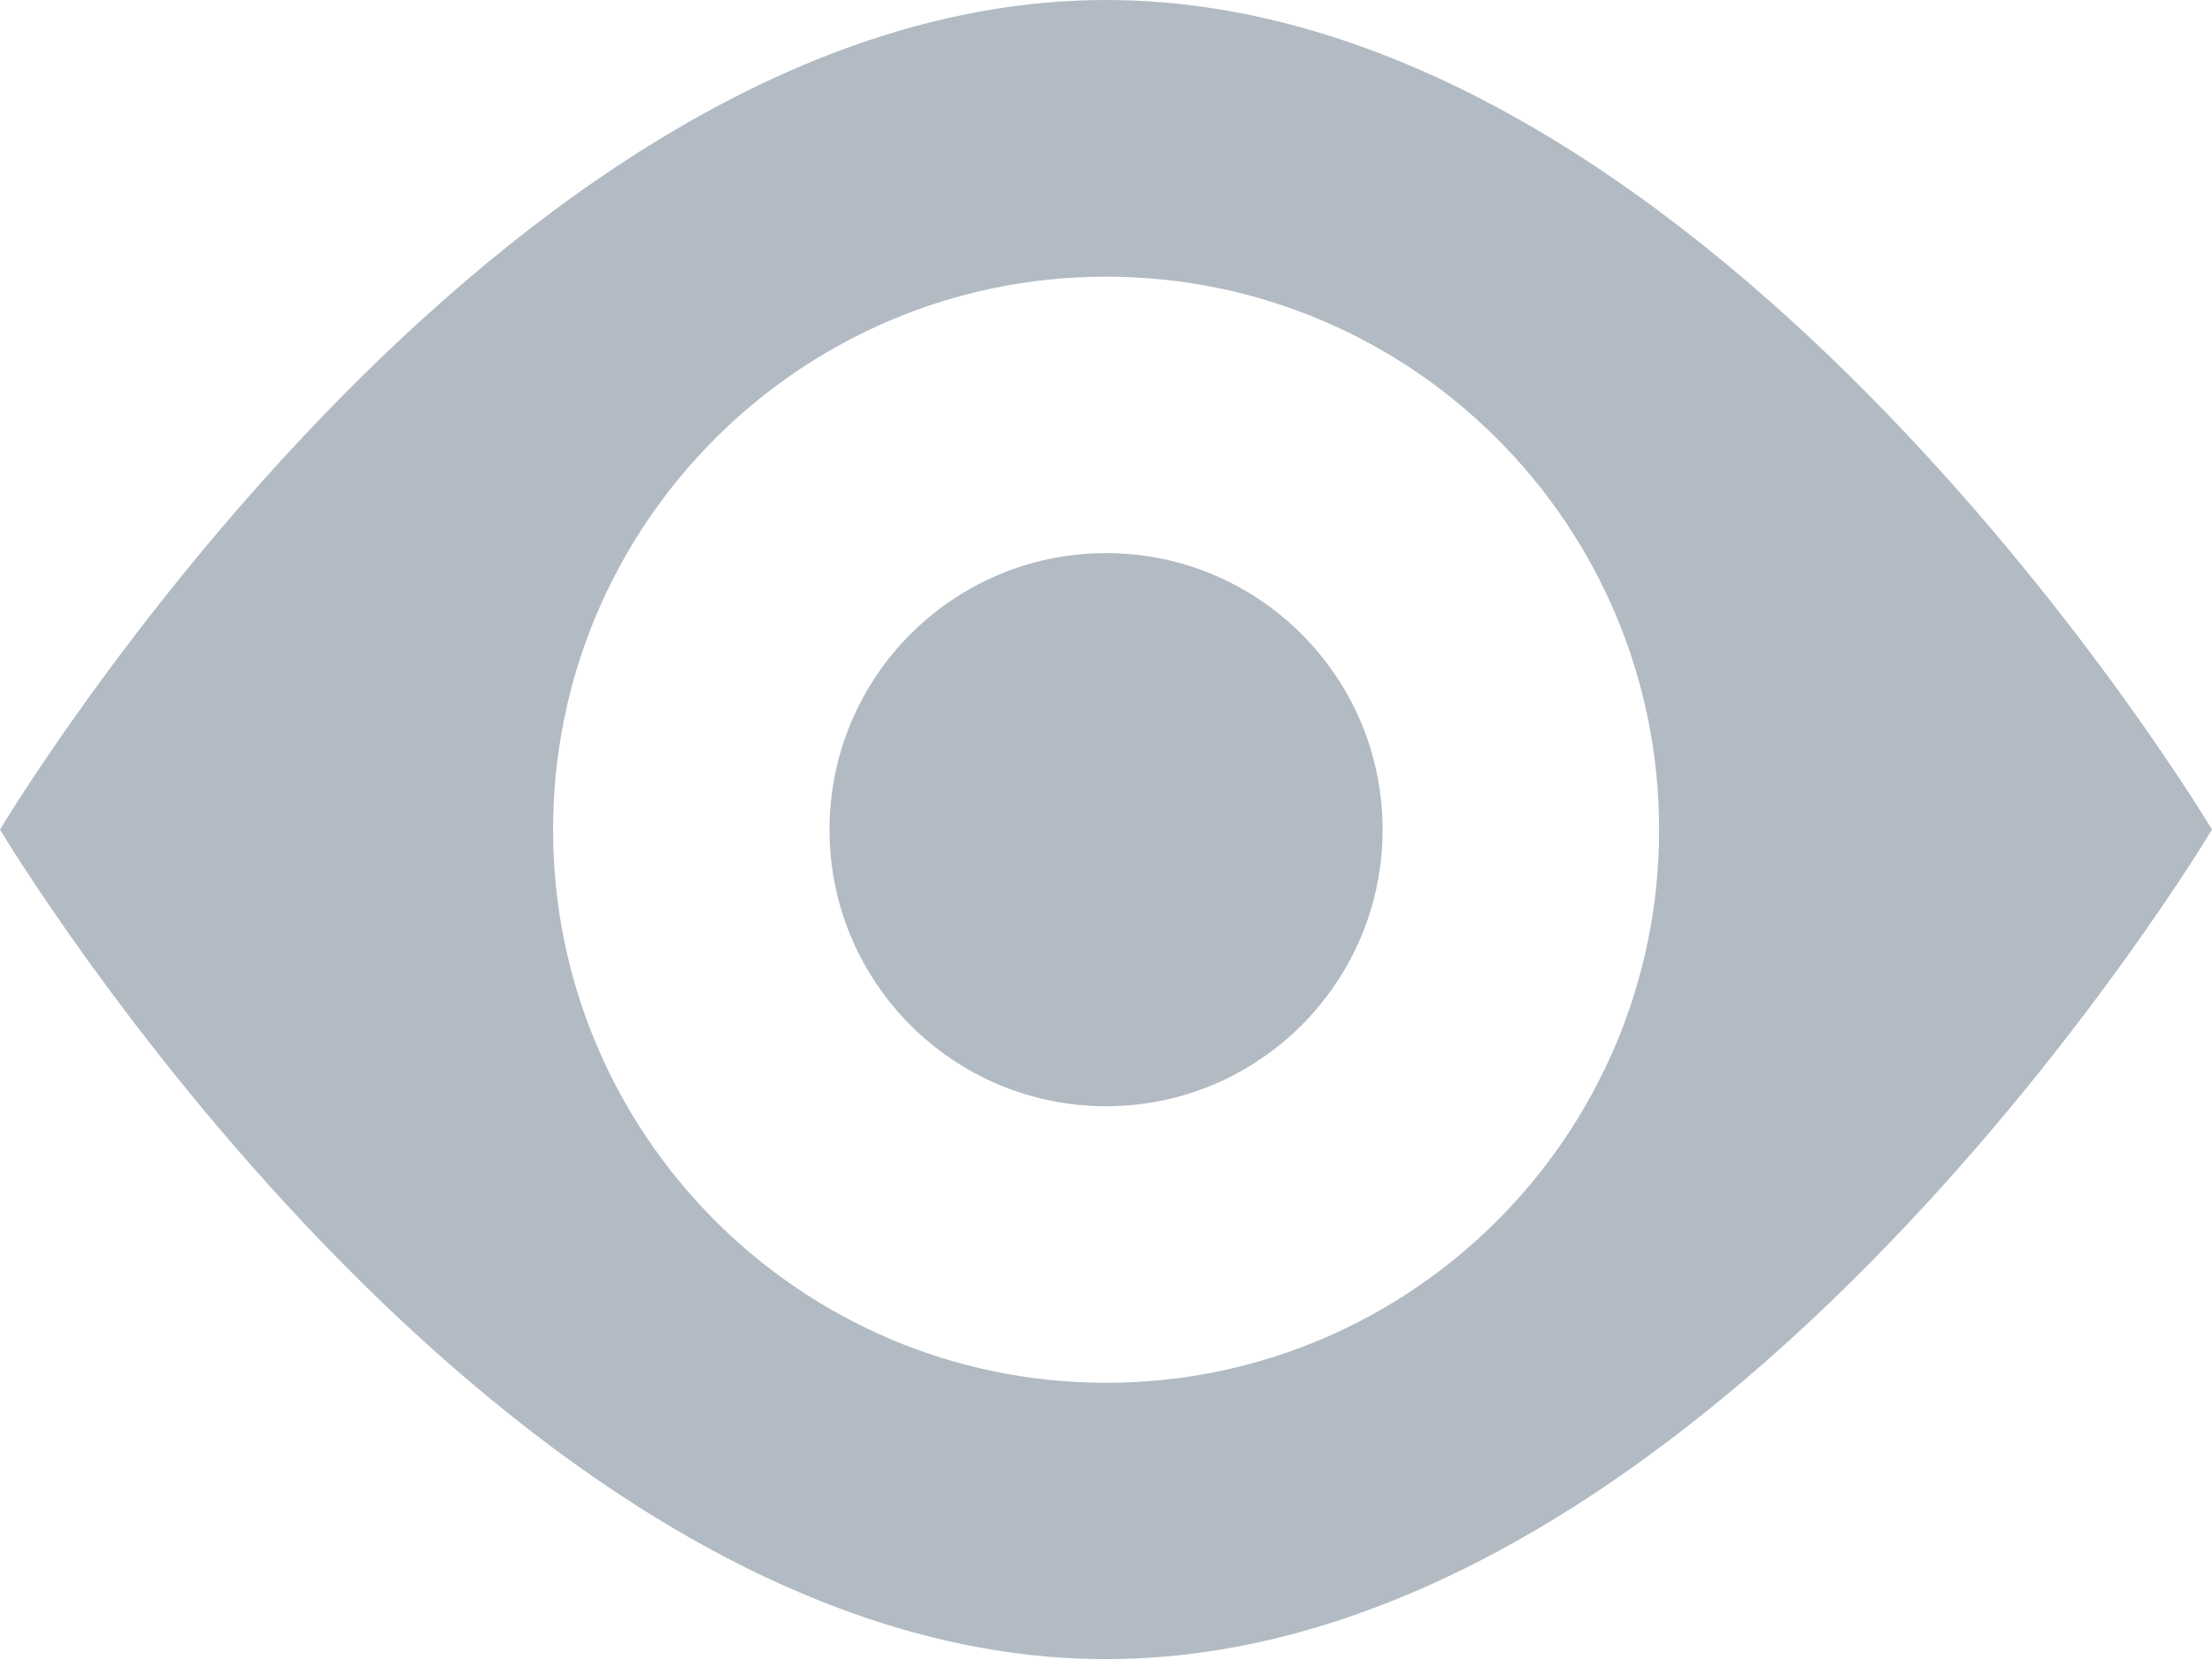
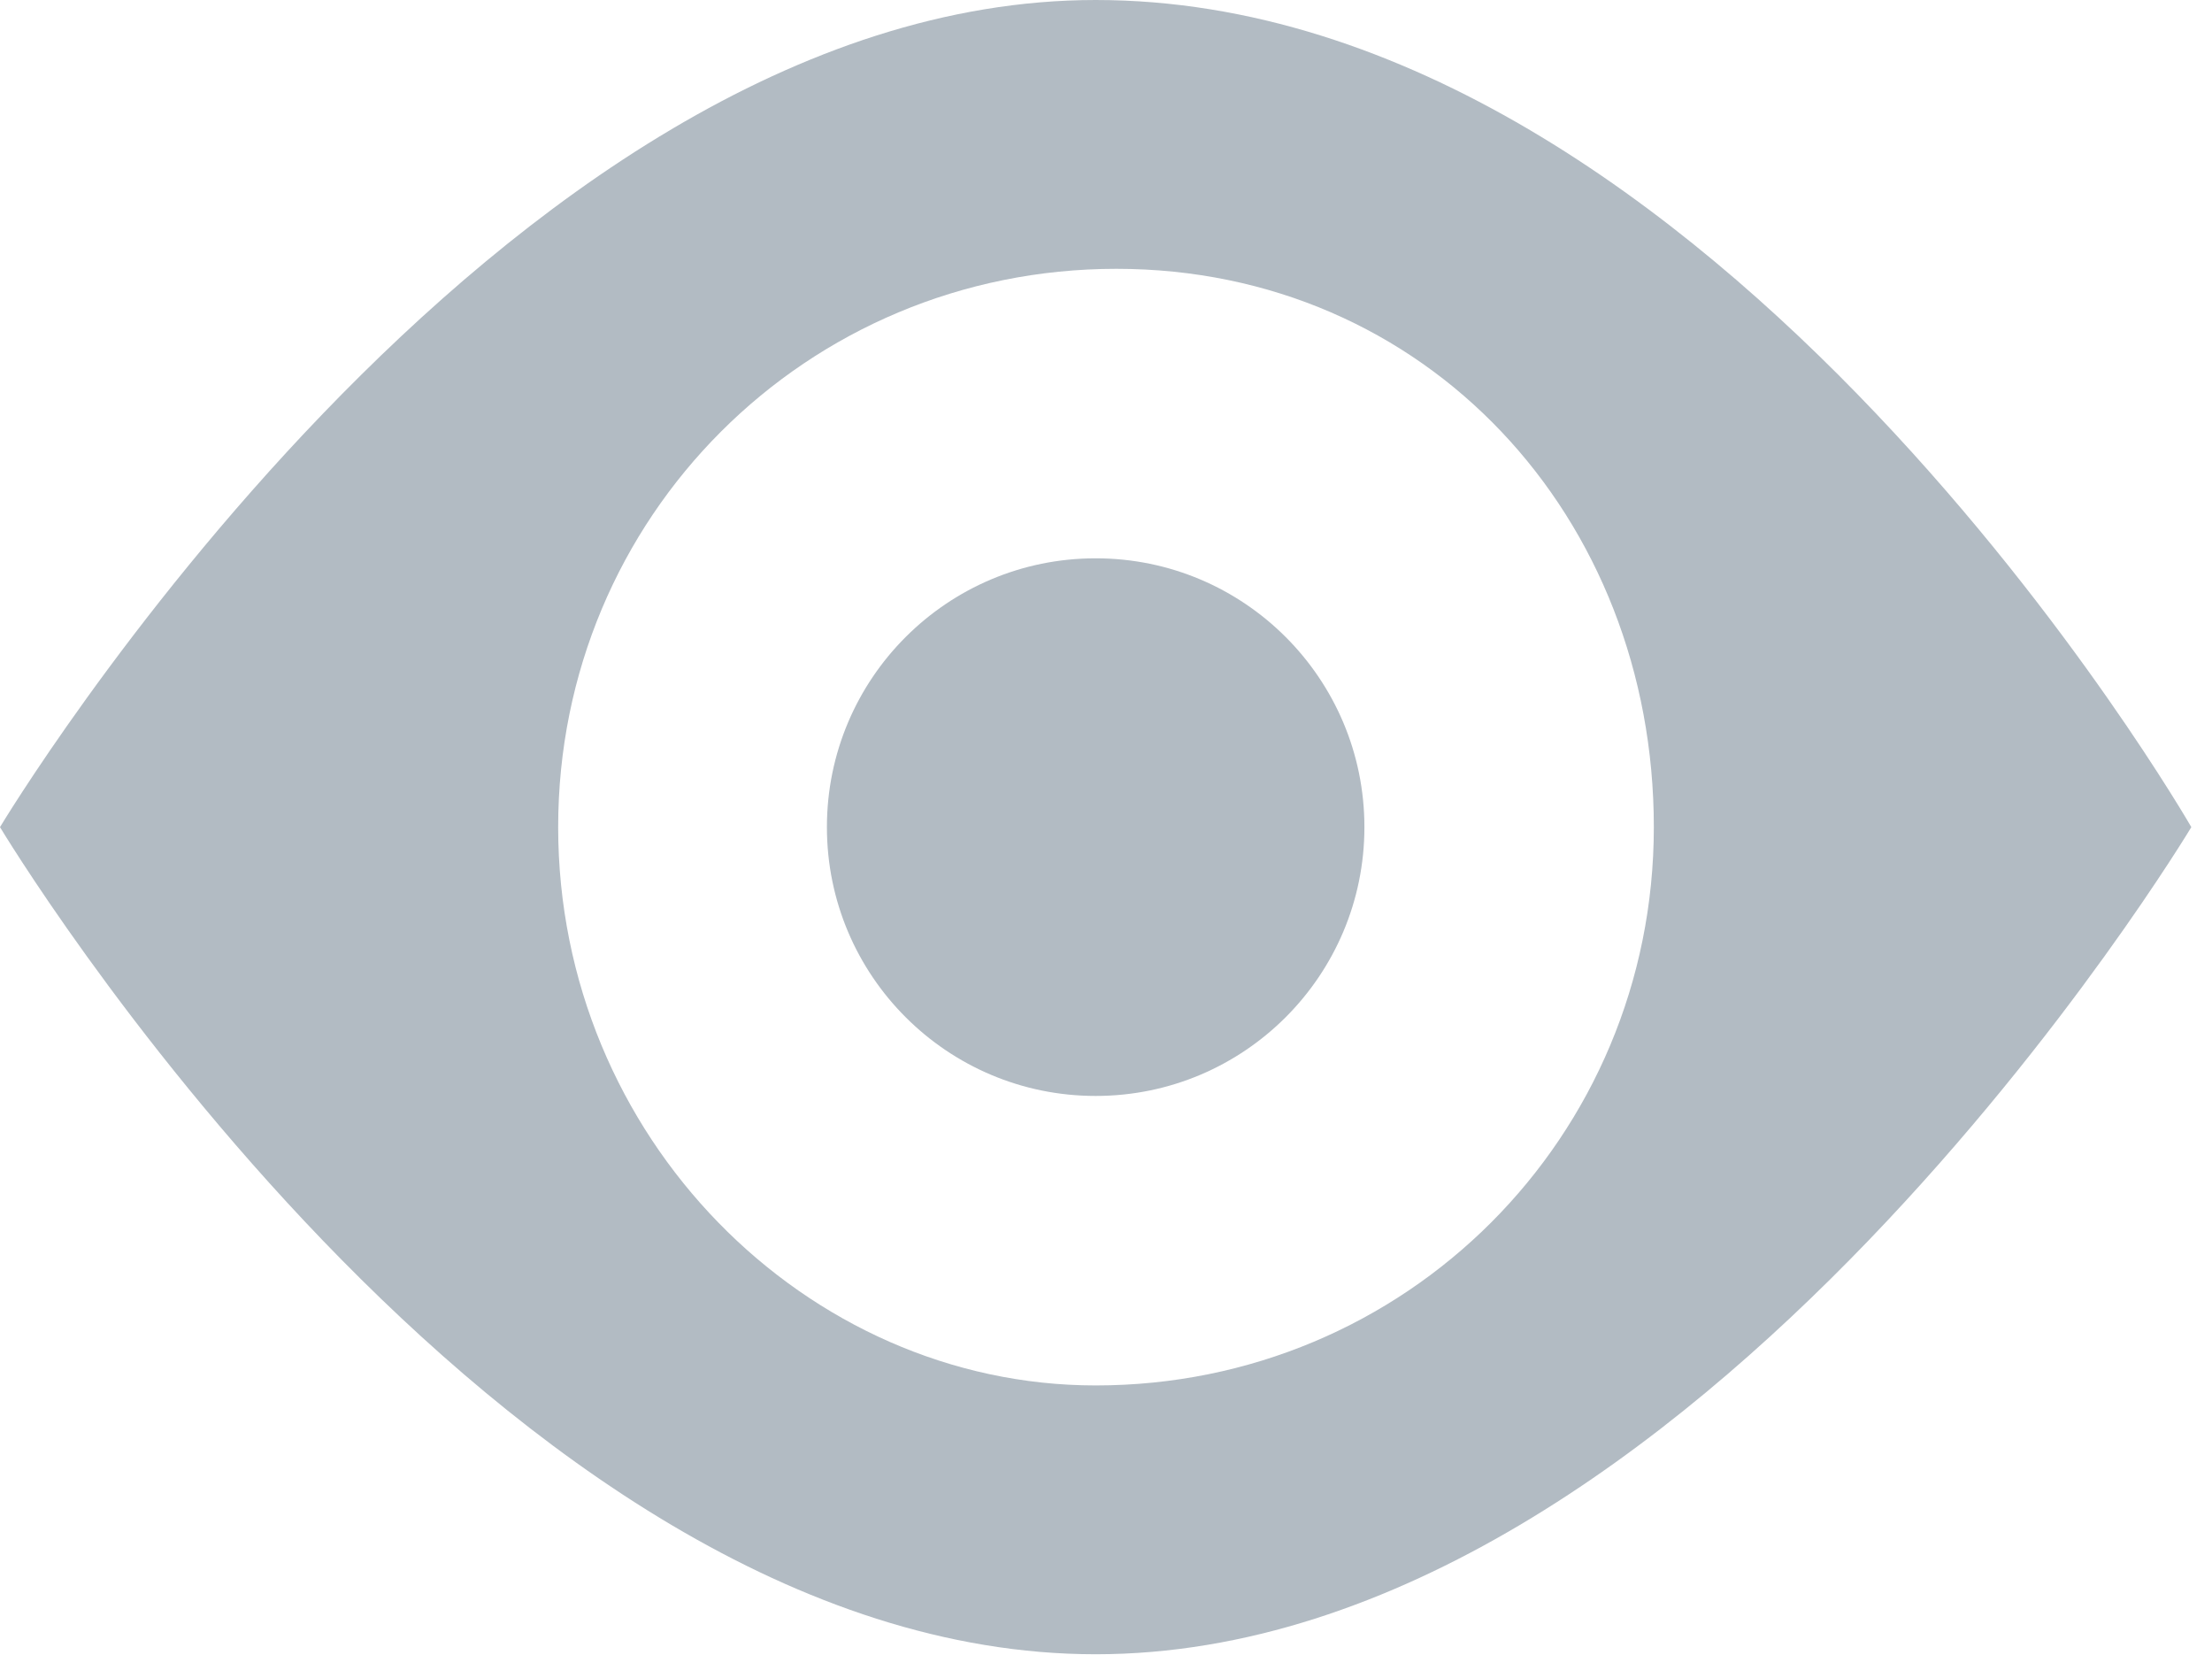
- <svg xmlns="http://www.w3.org/2000/svg" version="1.1" id="Слой_2" x="0px" y="0px" width="21.333px" height="16px" viewBox="1.292 0.97 21.333 16" enable-background="new 1.292 0.97 21.333 16" xml:space="preserve">
+ <svg xmlns="http://www.w3.org/2000/svg" version="1.1" id="Слой_2" x="0px" y="0px" viewBox="0 0 10.7 8" style="enable-background:new 0 0 10.7 8;" xml:space="preserve">
+   <style type="text/css">
+ 	.st0{fill:#B2BBC3;}
+ </style>
  <g>
-     <path fill="#B2BBC3" d="M11.959,0.97c-5.891,0-10.667,8-10.667,8s4.777,8,10.667,8c5.892,0,10.666-8,10.666-8   S17.851,0.97,11.959,0.97z M11.959,14.305c-2.943,0-5.333-2.39-5.333-5.334c0-2.946,2.389-5.333,5.333-5.333   s5.334,2.389,5.334,5.333C17.293,11.915,14.905,14.305,11.959,14.305z" />
-     <circle fill="#B2BBC3" cx="11.959" cy="8.971" r="2.667" />
+     <path class="st0" d="M5.3,0C2.4,0,0,4,0,4s2.4,4,5.3,4c2.9,0,5.3-4,5.3-4S8.3,0,5.3,0z M5.3,6.7C3.9,6.7,2.7,5.5,2.7,4   c0-1.5,1.2-2.7,2.7-2.7S8,2.5,8,4S6.8,6.7,5.3,6.7z" />
+     <circle class="st0" cx="5.3" cy="4" r="1.3" />
  </g>
</svg>
